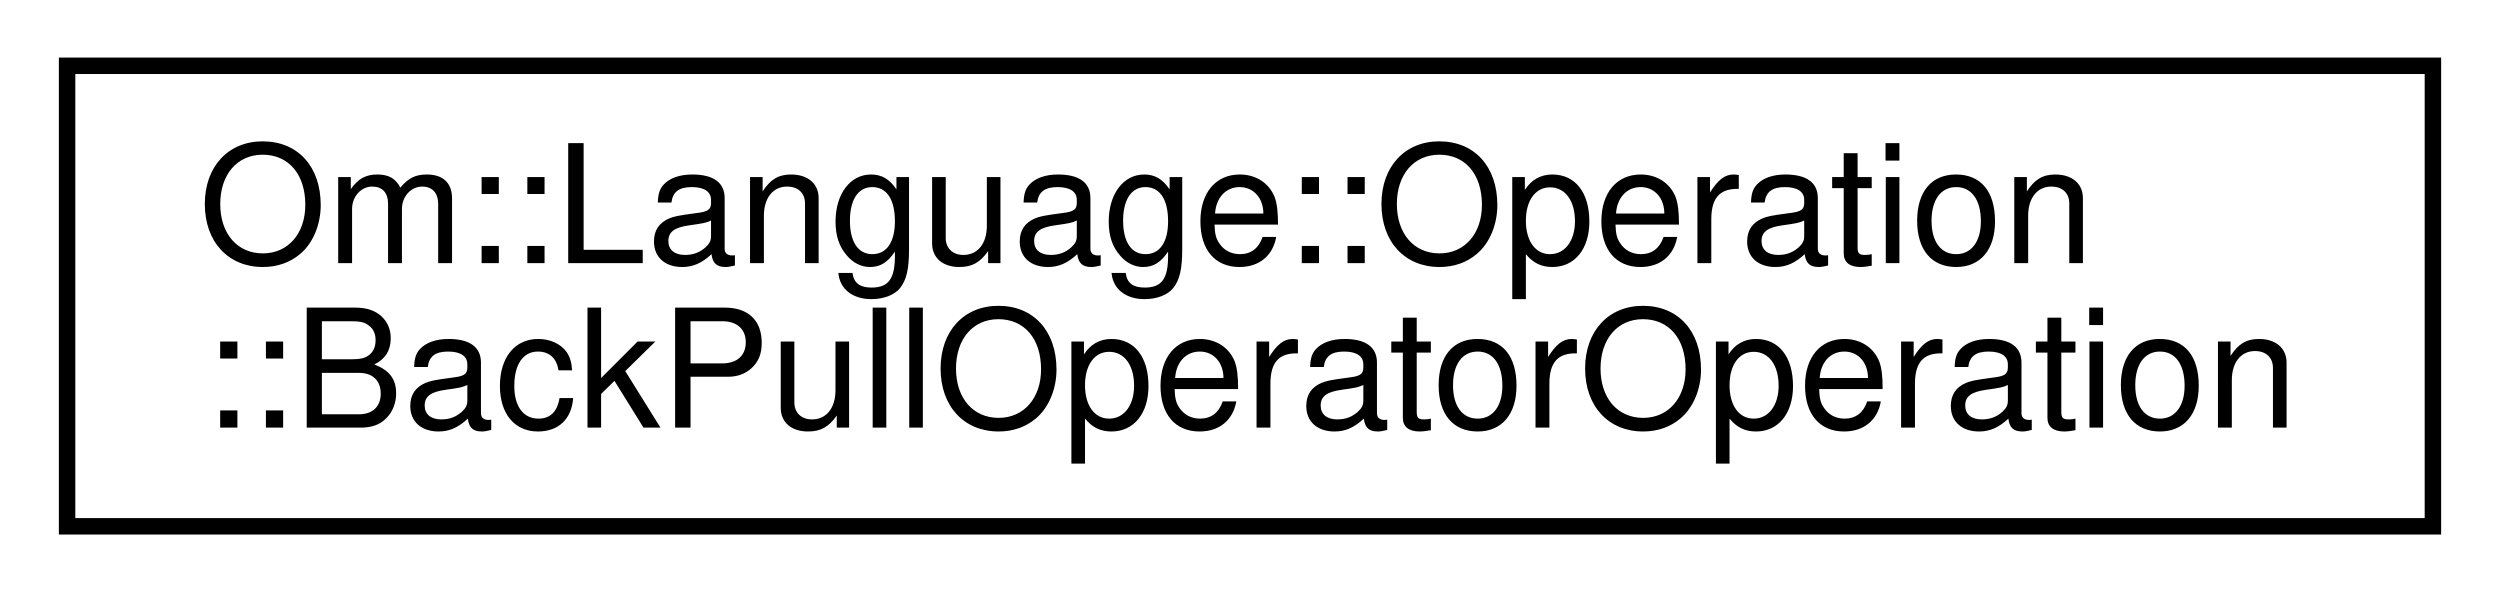
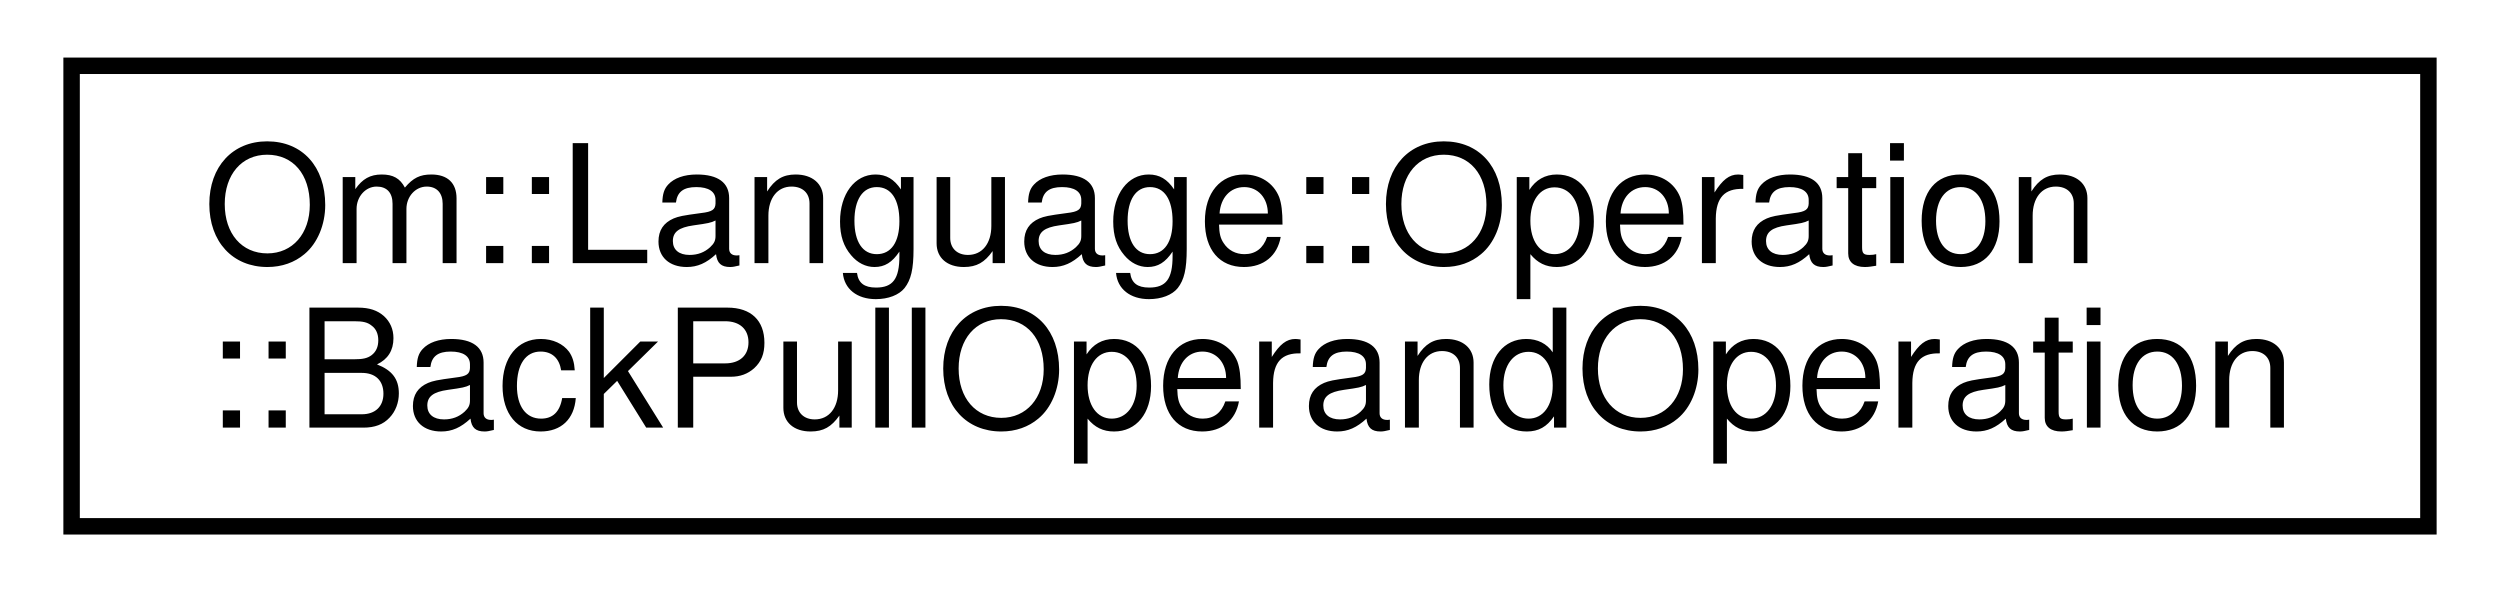
<svg xmlns="http://www.w3.org/2000/svg" xmlns:xlink="http://www.w3.org/1999/xlink" width="152pt" height="36pt" viewBox="0.00 0.00 152.00 36.00">
  <g id="graph0" class="graph" transform="scale(1 1) rotate(0) translate(4 32)">
    <g id="node1" class="node">
      <g id="a_node1">
-         <a xlink:href="class_om_1_1_language_1_1_operation_1_1_back_pull_operator_operation.html" target="_top" xlink:title="The [...operator]-&gt; operation implementation. ">
-           <polygon fill="none" stroke="black" points="0.079,-0 0.079,-28 143.921,-28 143.921,-0 0.079,-0" />
-           <text text-anchor="start" x="8.079" y="-16" font-family="Helvetica,sans-Serif" font-size="10.00">Om::Language::Operation</text>
-           <text text-anchor="middle" x="72" y="-6" font-family="Helvetica,sans-Serif" font-size="10.00">::BackPullOperatorOperation</text>
+         <a xlink:href="class_om_1_1_language_1_1_operation_1_1_back_pull_operand_operation.html" target="_top" xlink:title="The [...operand]-&gt; operation implementation. ">
+           <polygon fill="none" stroke="black" points="0.353,-0 0.353,-28 143.647,-28 143.647,-0 0.353,-0" />
+           <text text-anchor="start" x="8.353" y="-16" font-family="Helvetica,sans-Serif" font-size="10.00">Om::Language::Operation</text>
+           <text text-anchor="middle" x="72" y="-6" font-family="Helvetica,sans-Serif" font-size="10.00">::BackPullOperandOperation</text>
        </a>
      </g>
    </g>
  </g>
</svg>
